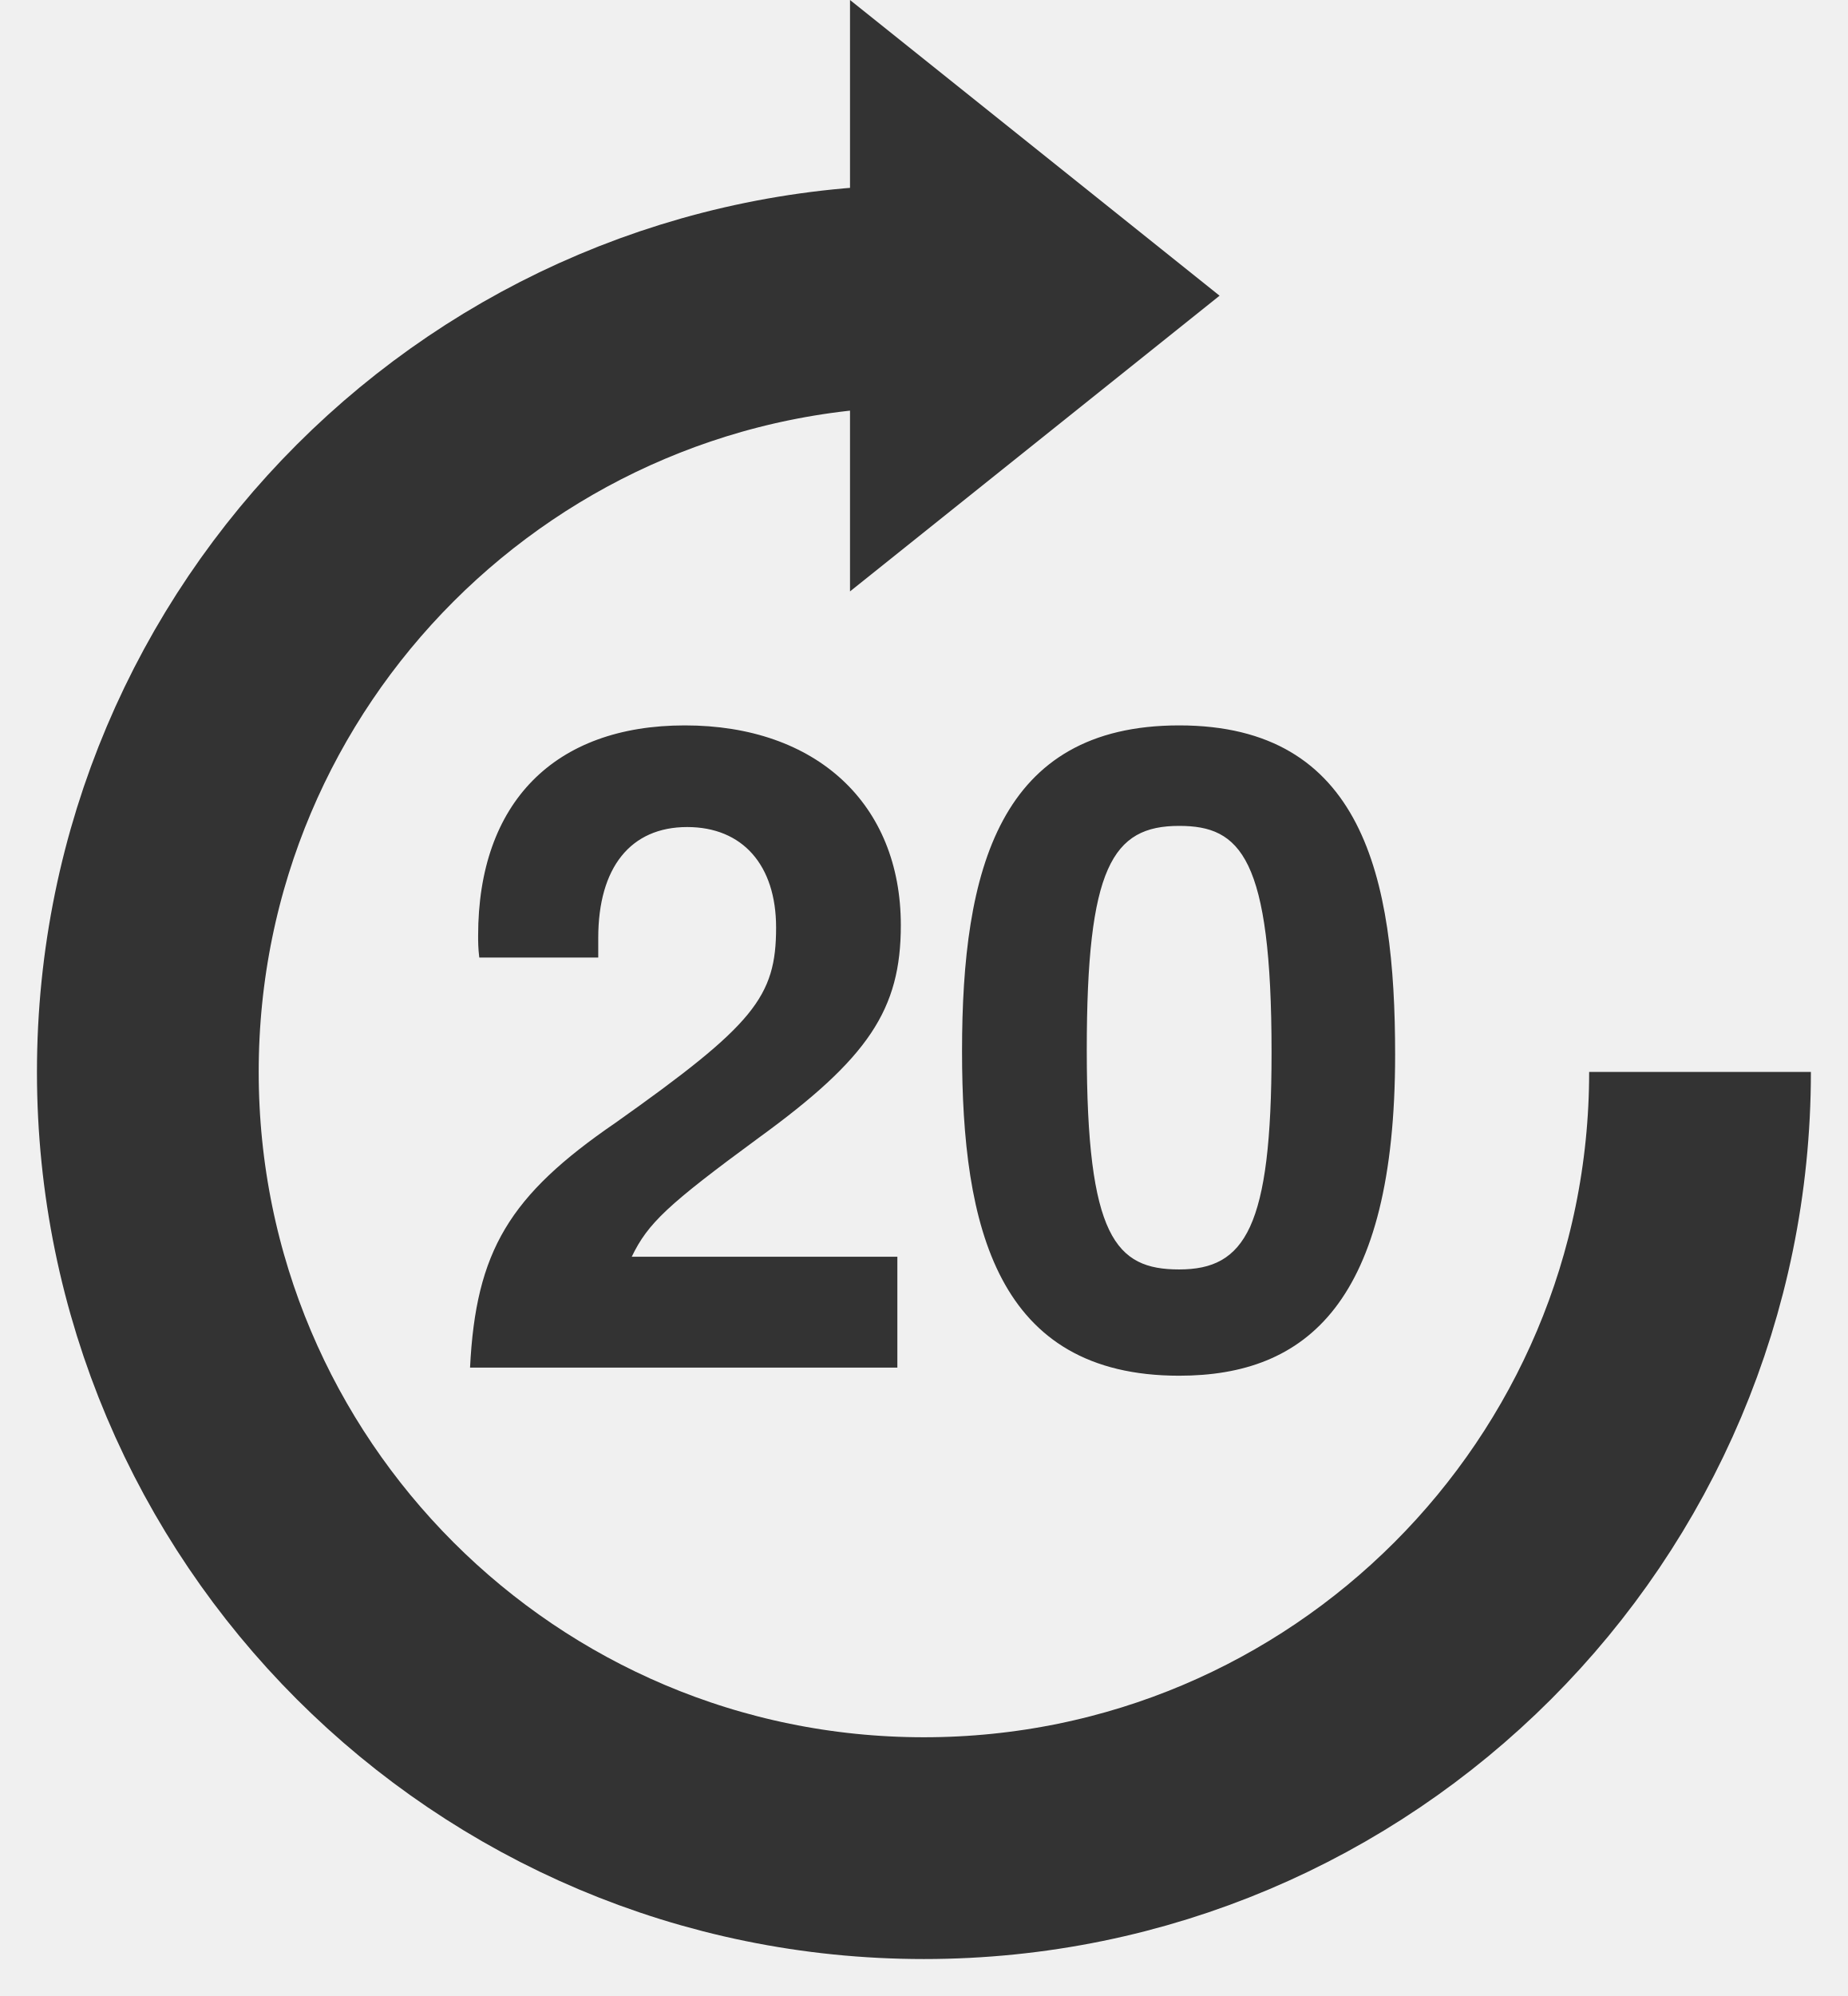
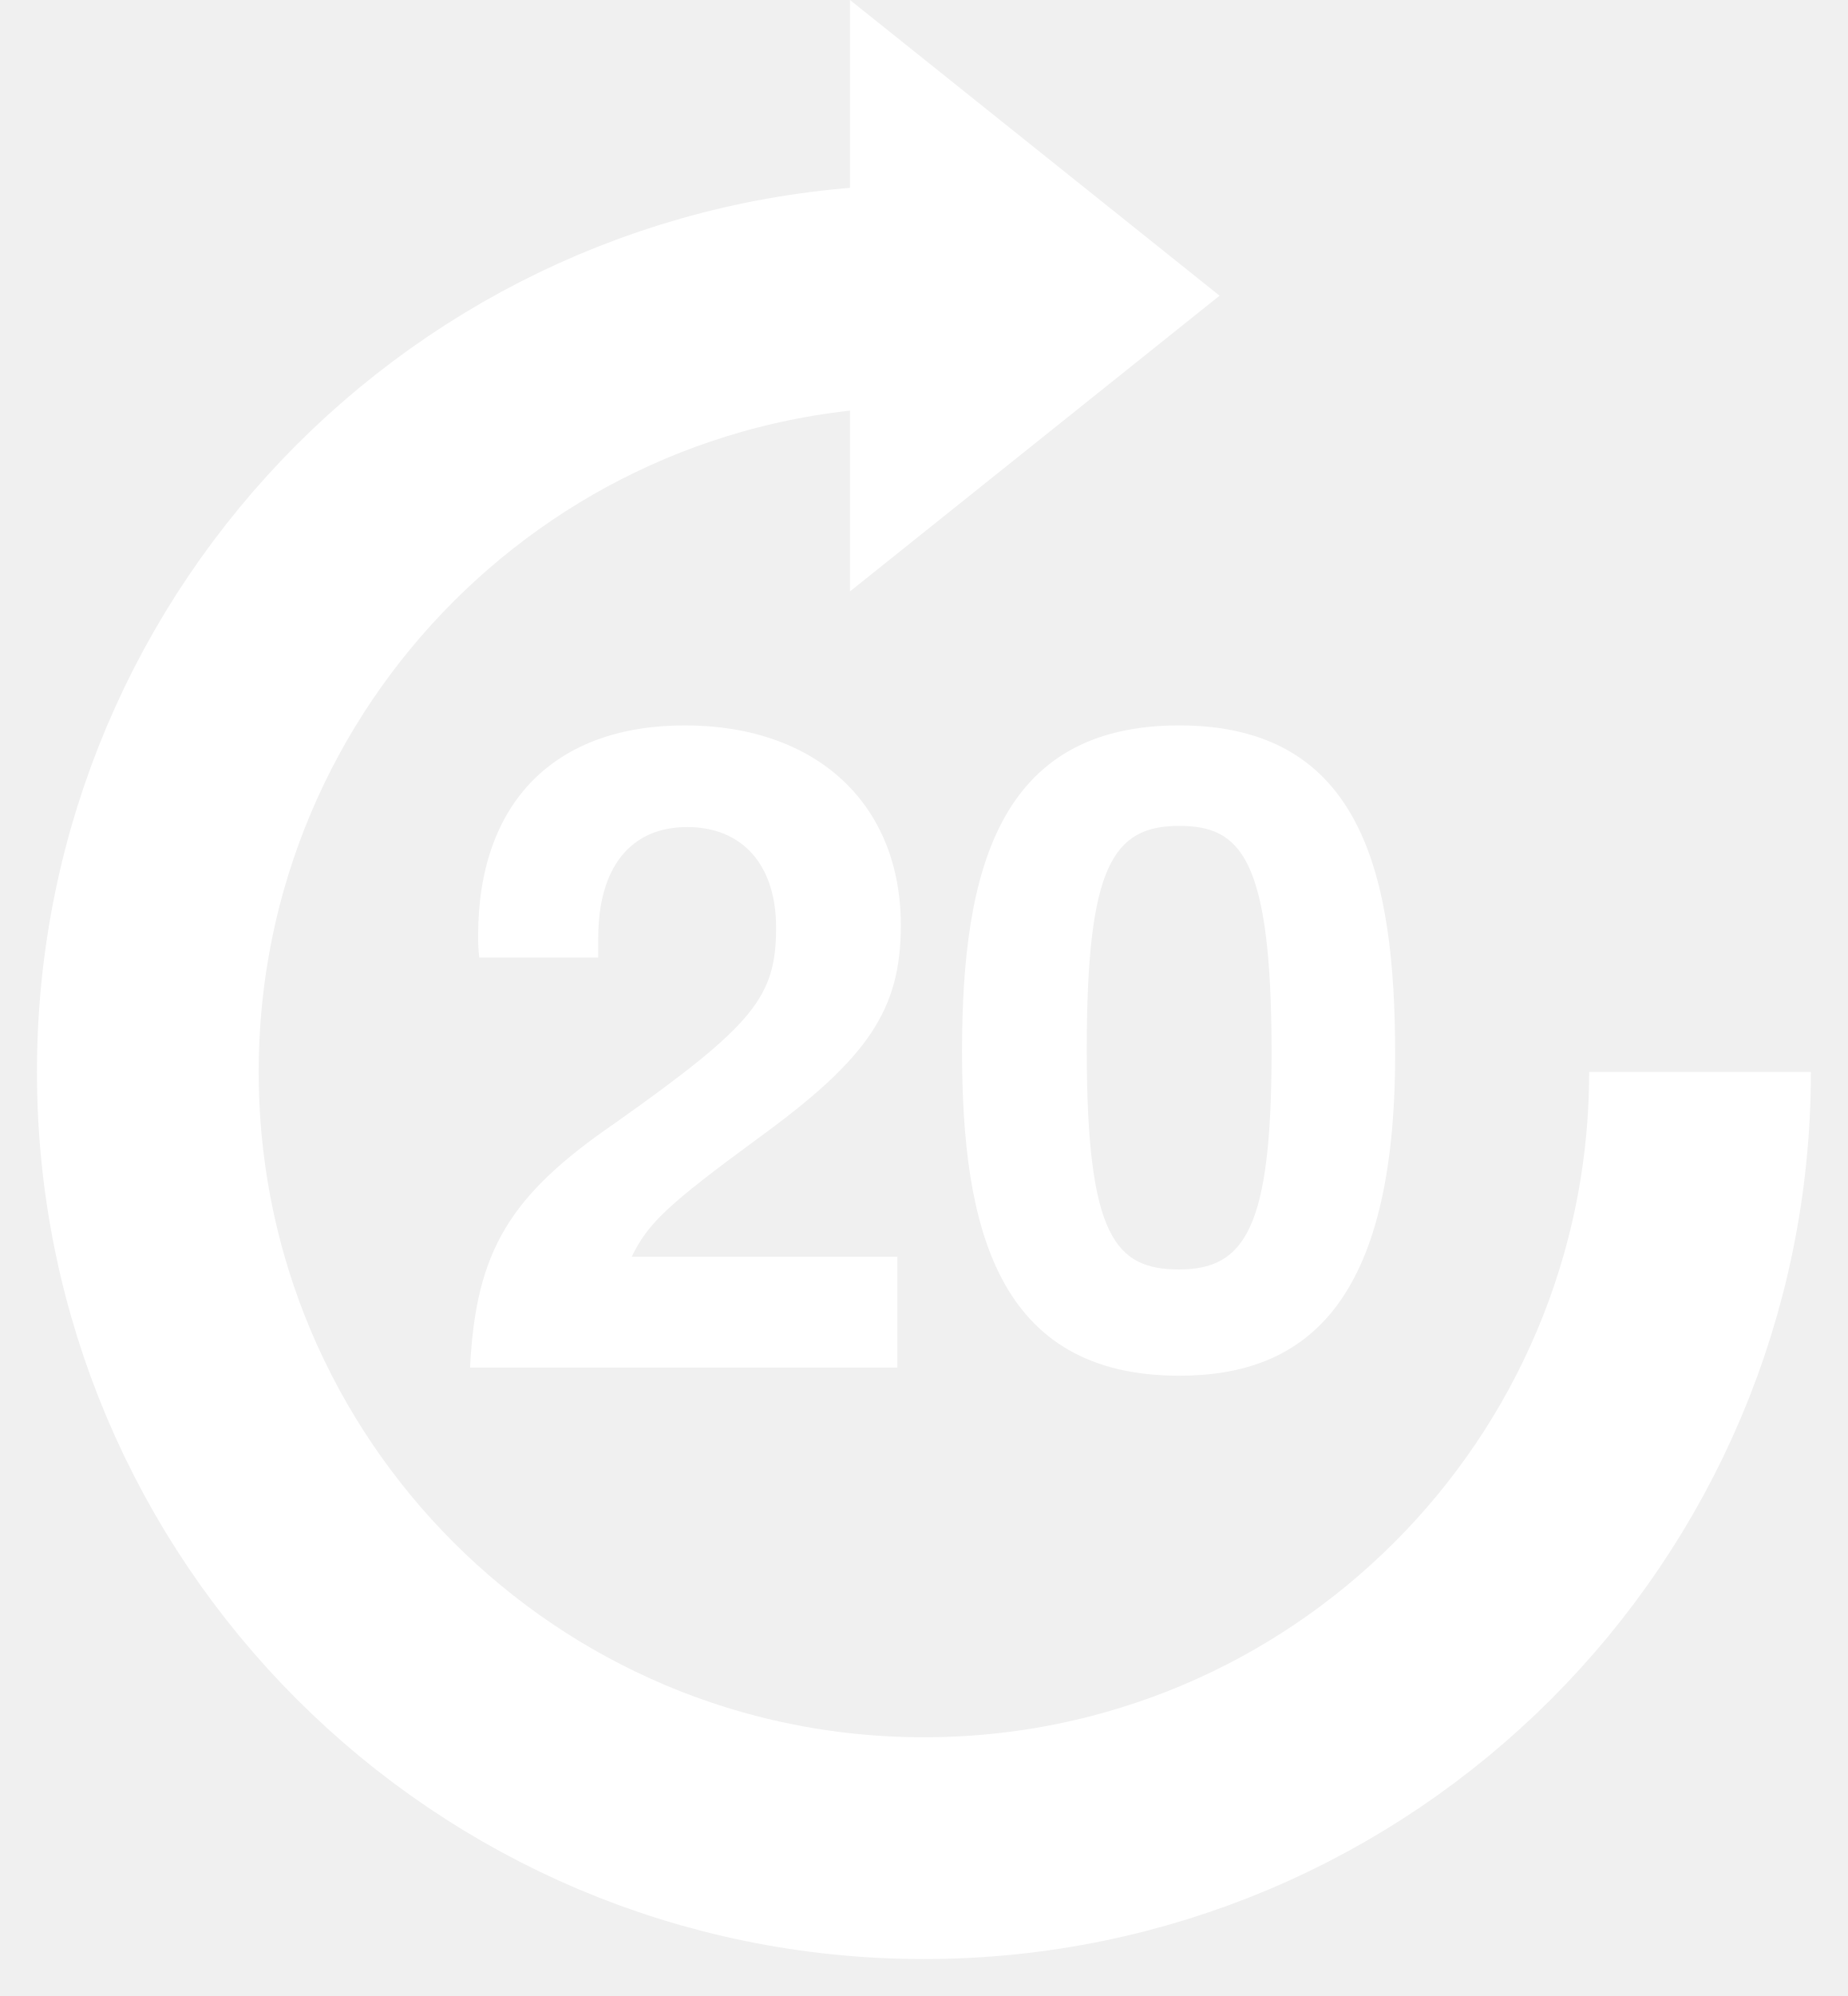
<svg xmlns="http://www.w3.org/2000/svg" width="25" height="27">
  <g fill="none" fill-rule="evenodd">
-     <path fill="#333" d="M11.5 0l5 4-5 4z" />
-     <path d="M12.5 4C6.701 4 2 8.701 2 14.5S6.701 25 12.5 25 23 20.299 23 14.5" stroke="#333" stroke-width="3" />
-     <text transform="translate(2 -1)" font-family="HelveticaNeue-Bold, Helvetica Neue" font-size="12" font-weight="bold" fill="#333">
+     <path fill="#fff" d="M11.5 0l5 4-5 4z" />
+     <path d="M12.5 4C6.701 4 2 8.701 2 14.5S6.701 25 12.5 25 23 20.299 23 14.5" stroke="#fff" stroke-width="3" />
+     <text transform="translate(2 -1)" font-family="HelveticaNeue-Bold, Helvetica Neue" font-size="12" font-weight="bold" fill="#fff">
      <tspan x="4" y="19.5">20</tspan>
    </text>
  </g>
</svg>
